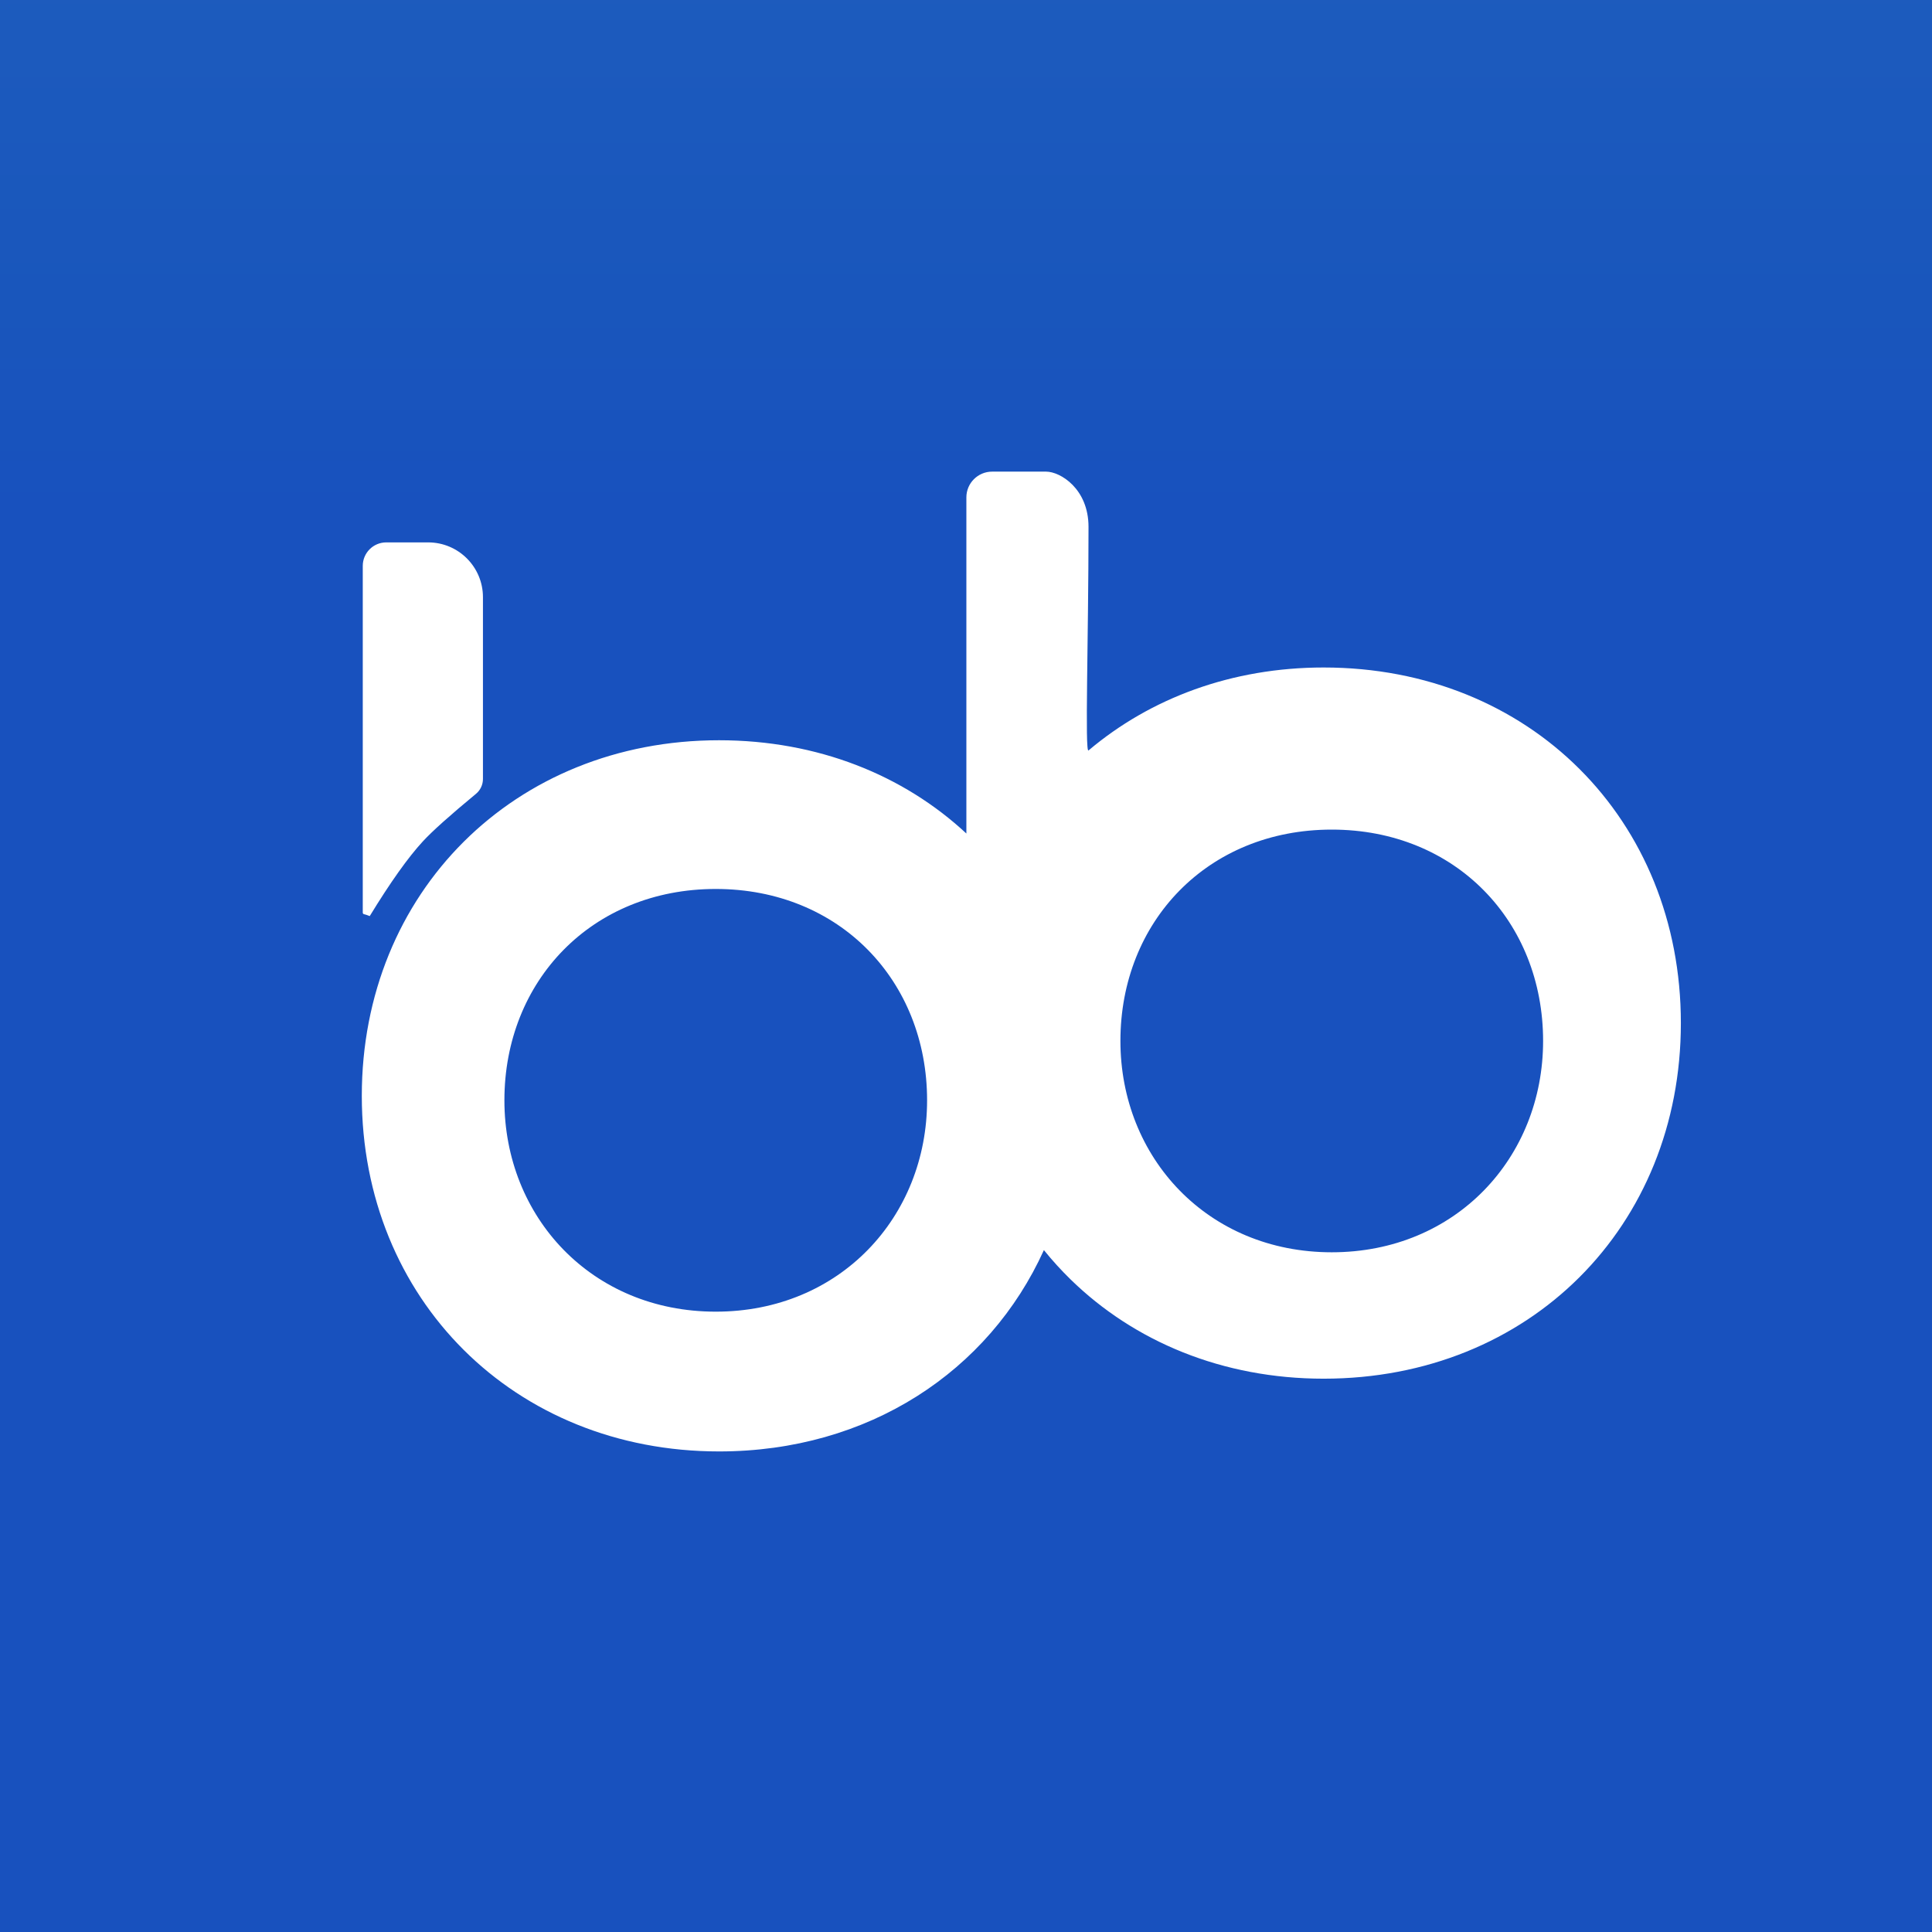
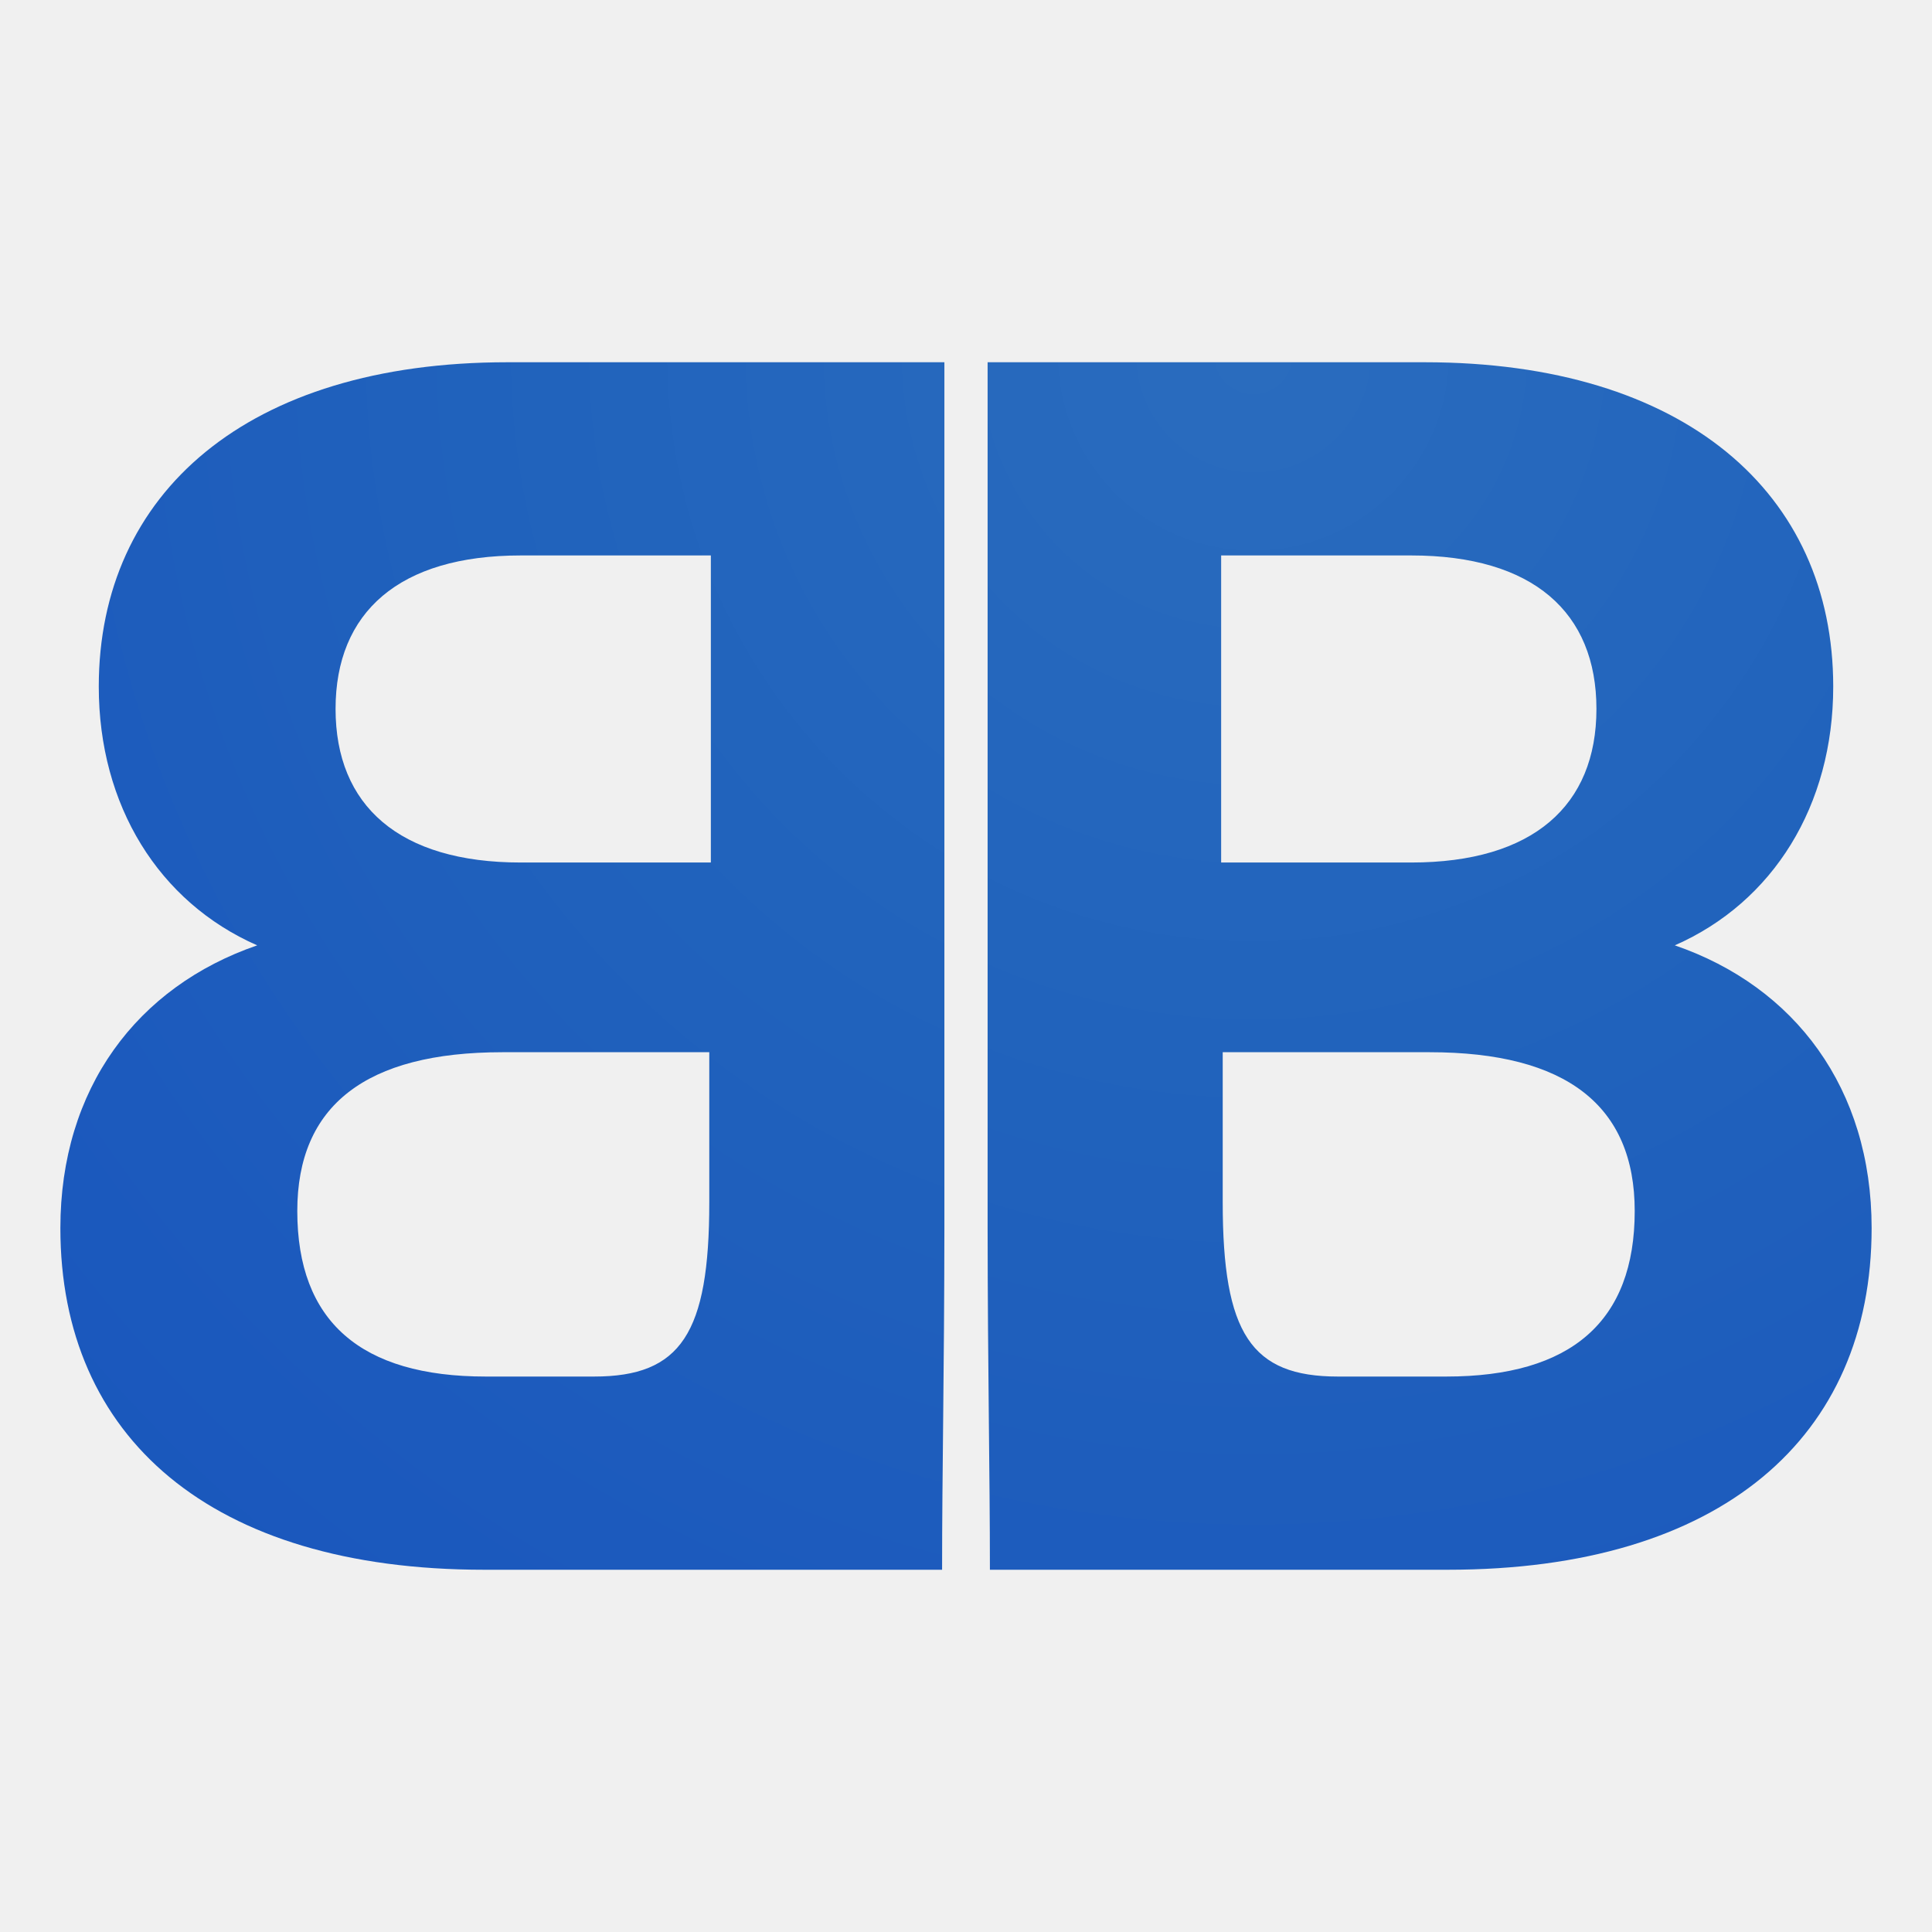
- <svg xmlns="http://www.w3.org/2000/svg" width="150px" height="150px" viewBox="0 0 150 150" version="1.1">
+ <svg xmlns="http://www.w3.org/2000/svg" width="16" height="16" viewBox="0 0 16 16">
  <defs>
-     <linearGradient x1="50%" y1="-45.147%" x2="50%" y2="26.678%" id="linearGradient-1">
-       <stop stop-color="#2A6CBE" offset="0%" />
-       <stop stop-color="#2062BC" offset="38.688%" />
-       <stop stop-color="#1F5FBC" offset="49.182%" />
-       <stop stop-color="#1C5ABD" offset="66.583%" />
-       <stop stop-color="#1956BC" offset="85.354%" />
-       <stop stop-color="#1851BE" offset="100%" />
-     </linearGradient>
+     <radialGradient id="icon-a" cx="65.6%" cy=".008%" r="165.139%" fx="65.6%" fy=".008%" gradientTransform="matrix(-.53053 .60556 -.4037 -.7958 1.004 -.397)">
+       <stop offset="0%" stop-color="#2A6CBE" />
+       <stop offset="38.688%" stop-color="#2062BC" />
+       <stop offset="49.182%" stop-color="#1F5FBC" />
+       <stop offset="66.583%" stop-color="#1C5ABD" />
+       <stop offset="85.354%" stop-color="#1956BC" />
+       <stop offset="100%" stop-color="#1851BE" />
+     </radialGradient>
  </defs>
-   <g id="icon" stroke="none" stroke-width="1" fill="none" fill-rule="evenodd">
-     <rect fill="#FFFFFF" x="0" y="0" width="150" height="150" />
-     <path d="M150,1.70530257e-13 L150,150 L0,150 L0,1.70530257e-13 L150,1.70530257e-13 Z M81.221,36.617 L77.029,36.617 C75.924,36.617 75.029,37.513 75.029,38.617 L75.029,38.617 L75.029,64.714 C70.145,60.172 63.472,57.473 55.827,57.473 C39.944,57.473 28.09,69.289 28.09,85.081 C28.09,100.874 39.944,112.689 55.827,112.689 C67.42,112.689 76.776,106.484 81.048,97.057 C81.693,97.856 82.384,98.615 83.117,99.332 C88.053,104.156 94.918,107.041 102.766,107.041 C118.763,107.041 130.502,95.225 130.502,79.432 C130.502,63.64 118.763,51.824 102.766,51.824 C95.632,51.824 89.311,54.208 84.512,58.265 C84.22,58.512 84.512,49.551 84.512,40.908 C84.512,37.939 82.314,36.617 81.221,36.617 L81.221,36.617 Z M55.57,69.019 C65.204,69.019 71.979,76.167 71.979,85.428 C71.979,94.488 65.204,101.837 55.57,101.837 C45.937,101.837 39.162,94.488 39.162,85.428 C39.162,76.167 45.937,69.019 55.57,69.019 Z M103.397,64.41 C113.031,64.41 119.806,71.557 119.806,80.818 C119.806,89.878 113.031,97.227 103.397,97.227 C93.764,97.227 86.989,89.878 86.989,80.818 C86.989,71.557 93.764,64.41 103.397,64.41 Z M33.242,42.111 L29.988,42.111 C28.981,42.111 28.165,42.927 28.165,43.934 L28.165,43.934 L28.165,70.864 C28.165,70.904 28.185,70.941 28.219,70.961 C28.273,70.994 28.344,70.977 28.706,71.125 C30.304,68.509 31.679,66.575 32.83,65.325 C33.561,64.532 34.934,63.302 36.952,61.635 C37.297,61.35 37.496,60.926 37.496,60.479 L37.496,60.479 L37.496,46.365 C37.496,44.016 35.592,42.111 33.242,42.111 L33.242,42.111 Z" id="bb" fill="url(#linearGradient-1)" fill-rule="nonzero" />
-   </g>
+   <path fill="url(#icon-a)" d="M7.821,3 L7.821,10.172 C7.82,11.367 7.802,12.19 7.802,13 L7.802,13 L4.009,13 C1.743,13 0.5,11.9 0.5,10.171 C0.5,9.014 1.135,8.171 2.13,7.829 C1.315,7.471 0.818,6.671 0.818,5.686 C0.818,4.086 2.047,3 4.202,3 L4.202,3 L7.821,3 Z M11.798,3 C13.953,3 15.182,4.086 15.182,5.686 C15.182,6.671 14.685,7.471 13.87,7.829 C14.865,8.171 15.5,9.014 15.5,10.171 C15.5,11.9 14.257,13 11.991,13 L8.198,13 L8.198,13 C8.198,12.19 8.18,11.367 8.179,10.172 L8.179,3 L11.798,3 Z M5.874,8.714 L4.161,8.714 C3.028,8.714 2.462,9.157 2.462,10.029 C2.462,10.943 2.987,11.4 4.023,11.4 L4.023,11.4 L4.92,11.4 C5.639,11.4 5.874,11.043 5.874,9.957 L5.874,9.957 L5.874,8.714 Z M11.839,8.714 L10.126,8.714 L10.126,9.957 C10.126,11.043 10.361,11.4 11.08,11.4 L11.977,11.4 C13.013,11.4 13.538,10.943 13.538,10.029 C13.538,9.157 12.972,8.714 11.839,8.714 Z M5.887,4.6 L4.313,4.6 C3.304,4.6 2.779,5.071 2.779,5.871 C2.779,6.671 3.304,7.143 4.313,7.143 L4.313,7.143 L5.887,7.143 L5.887,4.6 Z M11.687,4.6 L10.113,4.6 L10.113,7.143 L11.687,7.143 C12.696,7.143 13.221,6.671 13.221,5.871 C13.221,5.071 12.696,4.6 11.687,4.6 Z" />
</svg>
